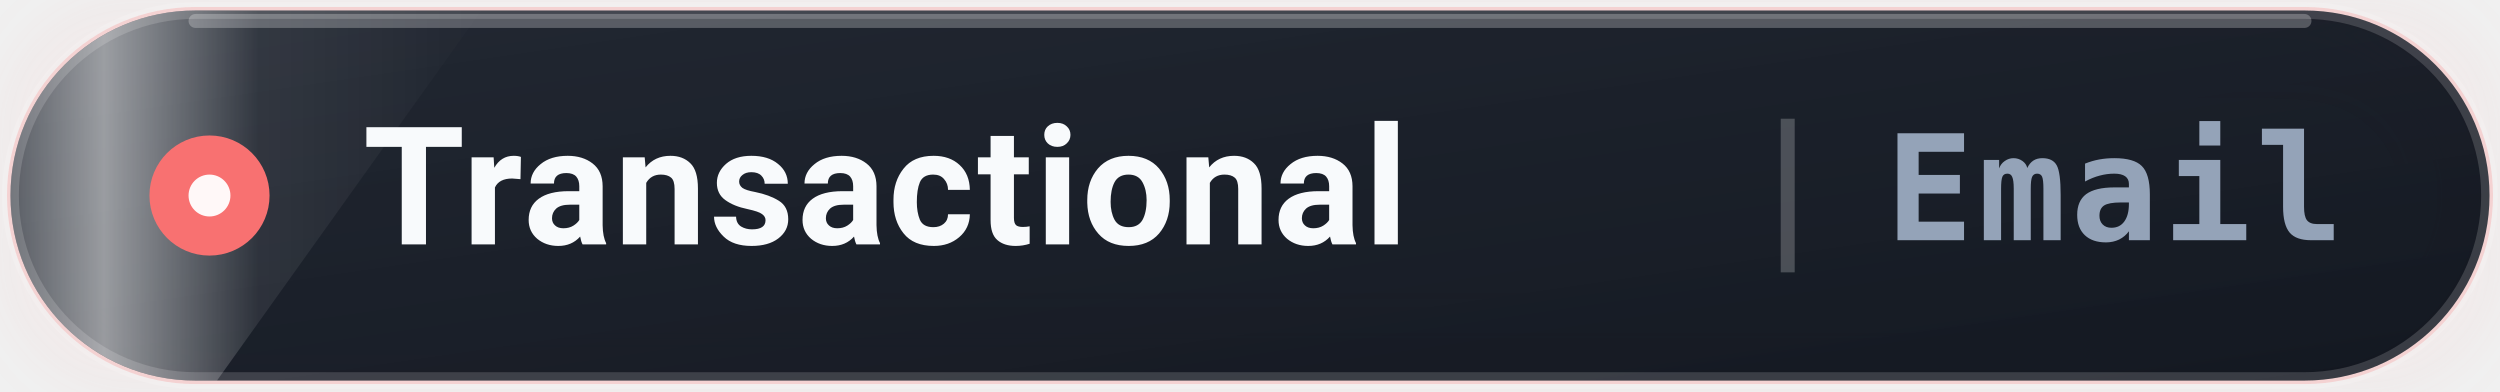
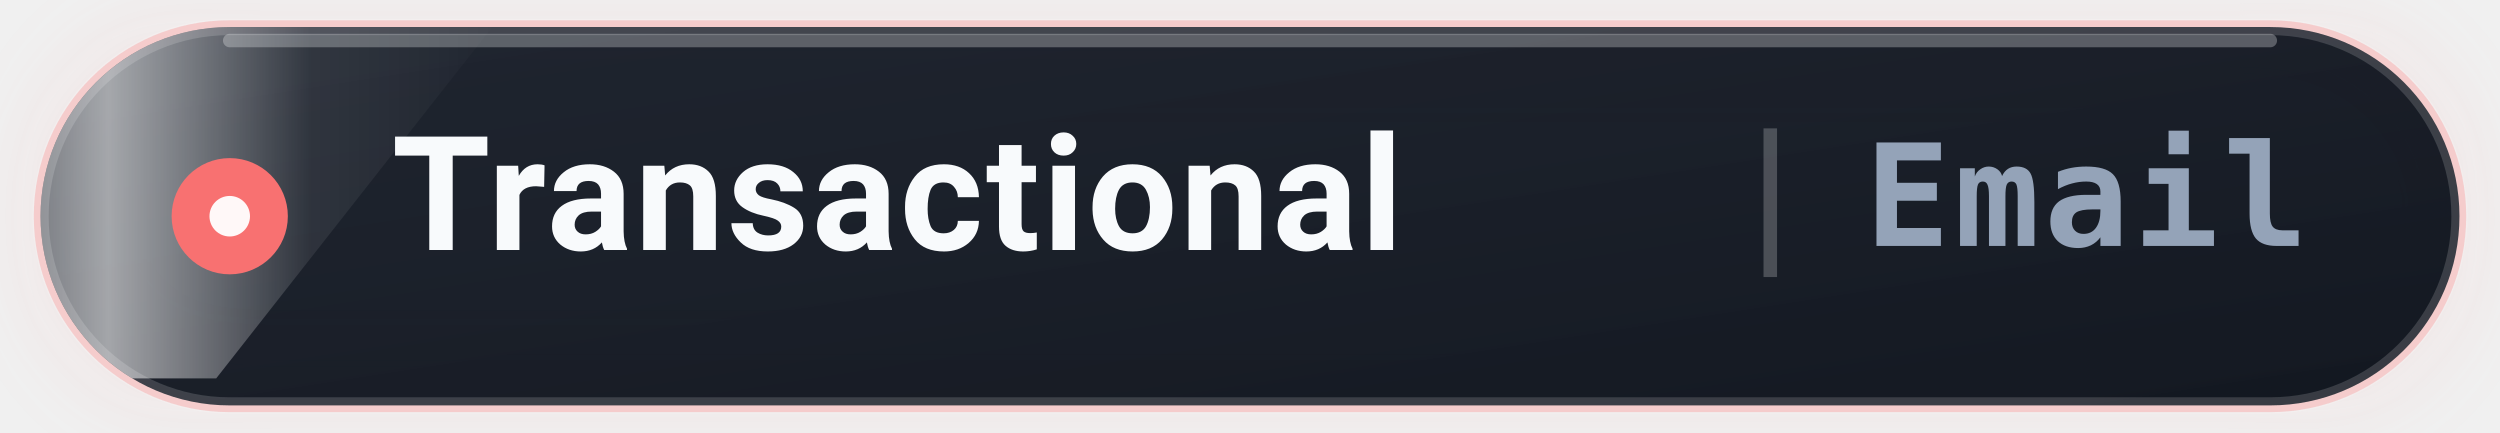
- <svg xmlns="http://www.w3.org/2000/svg" width="179" height="28" viewBox="0 0 179 28" fill="none">
+ <svg xmlns="http://www.w3.org/2000/svg" width="185" height="32" viewBox="0 0 185 32" fill="none">
  <defs>
    <linearGradient id="bg_email" x1="0%" y1="0%" x2="100%" y2="100%">
-       <stop offset="0%" stop-color="#181E29" stop-opacity="0.95" />
+       <stop offset="0%" stop-color="#181E29" stop-opacity="0.96" />
      <stop offset="100%" stop-color="#0E131C" stop-opacity="0.98" />
    </linearGradient>
    <linearGradient id="sheen_email" x1="0%" y1="0%" x2="100%" y2="0%">
      <stop offset="0%" stop-color="#FFFFFF" stop-opacity="0" />
-       <stop offset="30%" stop-color="#FFFFFF" stop-opacity="0.08" />
-       <stop offset="50%" stop-color="#FFFFFF" stop-opacity="0.55" />
-       <stop offset="70%" stop-color="#FFFFFF" stop-opacity="0.08" />
+       <stop offset="25%" stop-color="#FFFFFF" stop-opacity="0.08" />
+       <stop offset="50%" stop-color="#FFFFFF" stop-opacity="0.6" />
+       <stop offset="75%" stop-color="#FFFFFF" stop-opacity="0.08" />
      <stop offset="100%" stop-color="#FFFFFF" stop-opacity="0" />
    </linearGradient>
-     <filter id="aura_email" x="-40%" y="-40%" width="180%" height="180%">
-       <feGaussianBlur stdDeviation="2.5" result="blur" />
+     <filter id="aura_email" x="-30%" y="-30%" width="160%" height="160%">
+       <feGaussianBlur stdDeviation="3" result="blur" />
      <feMerge>
        <feMergeNode in="blur" />
        <feMergeNode in="SourceGraphic" />
      </feMerge>
    </filter>
    <clipPath id="clip_email">
-       <rect x="0.75" y="0.75" width="177.5" height="26.5" rx="13.25" />
+       <rect x="3" y="2" width="179" height="28" rx="14" />
    </clipPath>
+     <style>
+       @keyframes sweep_email {
+         0% { transform: translateX(-70px); opacity: 0; }
+         12% { opacity: 1; }
+         48% { transform: translateX(235px); opacity: 1; }
+         52%, 100% { transform: translateX(235px); opacity: 0; }
+       }
+       @keyframes border_email {
+         0%, 100% { stroke: rgba(255, 255, 255, 0.16); stroke-width: 1.2px; }
+         50% { stroke: #F87171; stroke-width: 1.6px; }
+       }
+       @keyframes gem_email {
+         0%, 100% { transform: scale(0.92); transform-origin: 17px 16px; }
+         50% { transform: scale(1.18); transform-origin: 17px 16px; }
+       }
+       @keyframes spec_email {
+         0%, 100% { fill: #94A3B8; }
+         50% { fill: #F87171; }
+       }
+ 
+       .sheen-beam {
+         animation: sweep_email 3.2s infinite cubic-bezier(0.25, 1, 0.5, 1);
+       }
+       .capsule-border {
+         animation: border_email 3.2s infinite ease-in-out;
+       }
+       .gem-pulse {
+         animation: gem_email 2.2s infinite ease-in-out;
+       }
+       .spec-glow {
+         animation: spec_email 3.2s infinite ease-in-out;
+       }
+     </style>
  </defs>
-   <rect x="1" y="1" width="177" height="26" rx="13" fill="none" stroke="#F87171" opacity="0.3" filter="url(#aura_email)">
-     <animate attributeName="opacity" values="0.15;0.65;0.15" dur="3.2s" repeatCount="indefinite" />
-     <animate attributeName="stroke-width" values="1;2.2;1" dur="3.2s" repeatCount="indefinite" />
+   <rect x="3" y="2" width="179" height="28" rx="14" fill="none" stroke="#F87171" opacity="0.35" filter="url(#aura_email)">
+     <animate attributeName="opacity" values="0.15;0.7;0.15" dur="3.2s" repeatCount="indefinite" />
+     <animate attributeName="stroke-width" values="1;2.4;1" dur="3.2s" repeatCount="indefinite" />
  </rect>
-   <rect x="0.75" y="0.75" width="177.5" height="26.5" rx="13.25" fill="url(#bg_email)" />
-   <rect x="0.75" y="0.75" width="177.5" height="26.5" rx="13.25" fill="none" stroke="rgba(255,255,255,0.16)" stroke-width="1.2">
+   <rect x="3" y="2" width="179" height="28" rx="14" fill="url(#bg_email)" />
+   <rect class="capsule-border" x="3" y="2" width="179" height="28" rx="14" fill="none" stroke="rgba(255,255,255,0.16)" stroke-width="1.2">
    <animate attributeName="stroke" values="rgba(255,255,255,0.16);#F87171;rgba(255,255,255,0.16)" dur="3.2s" repeatCount="indefinite" />
    <animate attributeName="stroke-width" values="1.2;1.6;1.2" dur="3.2s" repeatCount="indefinite" />
  </rect>
-   <path d="M 14 1.5 L 165 1.5" stroke="rgba(255, 255, 255, 0.25)" stroke-width="1" stroke-linecap="round" />
+   <path d="M 17 3 L 168 3" stroke="rgba(255, 255, 255, 0.28)" stroke-width="1" stroke-linecap="round" />
  <g clip-path="url(#clip_email)">
-     <polygon points="0,0 35,0 15,28 -20,28" fill="url(#sheen_email)">
-       <animateTransform attributeName="transform" type="translate" from="-60 0" to="219 0" dur="2.8s" repeatCount="indefinite" />
+     <polygon class="sheen-beam" points="0,0 38,0 16,28 -22,28" fill="url(#sheen_email)">
+       <animateTransform attributeName="transform" type="translate" from="-70 0" to="235 0" dur="3.2s" repeatCount="indefinite" />
    </polygon>
  </g>
-   <circle cx="15" cy="14" r="3.8" fill="none" stroke="#F87171">
-     <animate attributeName="r" values="3.8;8;11" dur="2.2s" repeatCount="indefinite" />
+   <circle cx="17" cy="16" r="3.8" fill="none" stroke="#F87171">
+     <animate attributeName="r" values="3.8;8.5;11.5" dur="2.2s" repeatCount="indefinite" />
    <animate attributeName="opacity" values="0.85;0.3;0" dur="2.2s" repeatCount="indefinite" />
    <animate attributeName="stroke-width" values="1.5;1;0.2" dur="2.2s" repeatCount="indefinite" />
  </circle>
-   <circle cx="15" cy="14" r="3.8" fill="#F87171">
-     <animate attributeName="r" values="3.5;4.2;3.5" dur="2.2s" repeatCount="indefinite" />
+   <circle class="gem-pulse" cx="17" cy="16" r="3.8" fill="#F87171">
+     <animate attributeName="r" values="3.5;4.3;3.5" dur="2.2s" repeatCount="indefinite" />
  </circle>
-   <circle cx="15" cy="14" r="1.5" fill="#FFFFFF" opacity="0.95" />
-   <text x="26" y="17.5" font-family="-apple-system, BlinkMacSystemFont, 'Segoe UI', Roboto, 'Plus Jakarta Sans', sans-serif" font-size="11.8" font-weight="700" fill="#F8FAFC" letter-spacing="0.2px">Transactional</text>
-   <line x1="128" y1="8.5" x2="128" y2="19.5" stroke="rgba(255, 255, 255, 0.22)" stroke-width="1" />
-   <text x="135" y="17.2" font-family="'JetBrains Mono', Consolas, Monaco, monospace" font-size="10.5" font-weight="700" fill="#94A3B8" letter-spacing="0.3px">
+   <circle cx="17" cy="16" r="1.5" fill="#FFFFFF" opacity="0.95" />
+   <text x="29" y="18.5" font-family="-apple-system, BlinkMacSystemFont, 'Segoe UI', Roboto, 'Plus Jakarta Sans', sans-serif" font-size="11.8" font-weight="700" fill="#F8FAFC" letter-spacing="0.2px">Transactional</text>
+   <line x1="131" y1="9.5" x2="131" y2="20.5" stroke="rgba(255, 255, 255, 0.22)" stroke-width="1" />
+   <text class="spec-glow" x="138" y="18.2" font-family="'JetBrains Mono', Consolas, Monaco, monospace" font-size="10.5" font-weight="700" fill="#94A3B8" letter-spacing="0.3px">
    Email
    <animate attributeName="fill" values="#94A3B8;#F87171;#94A3B8" dur="3.2s" repeatCount="indefinite" />
  </text>
</svg>
